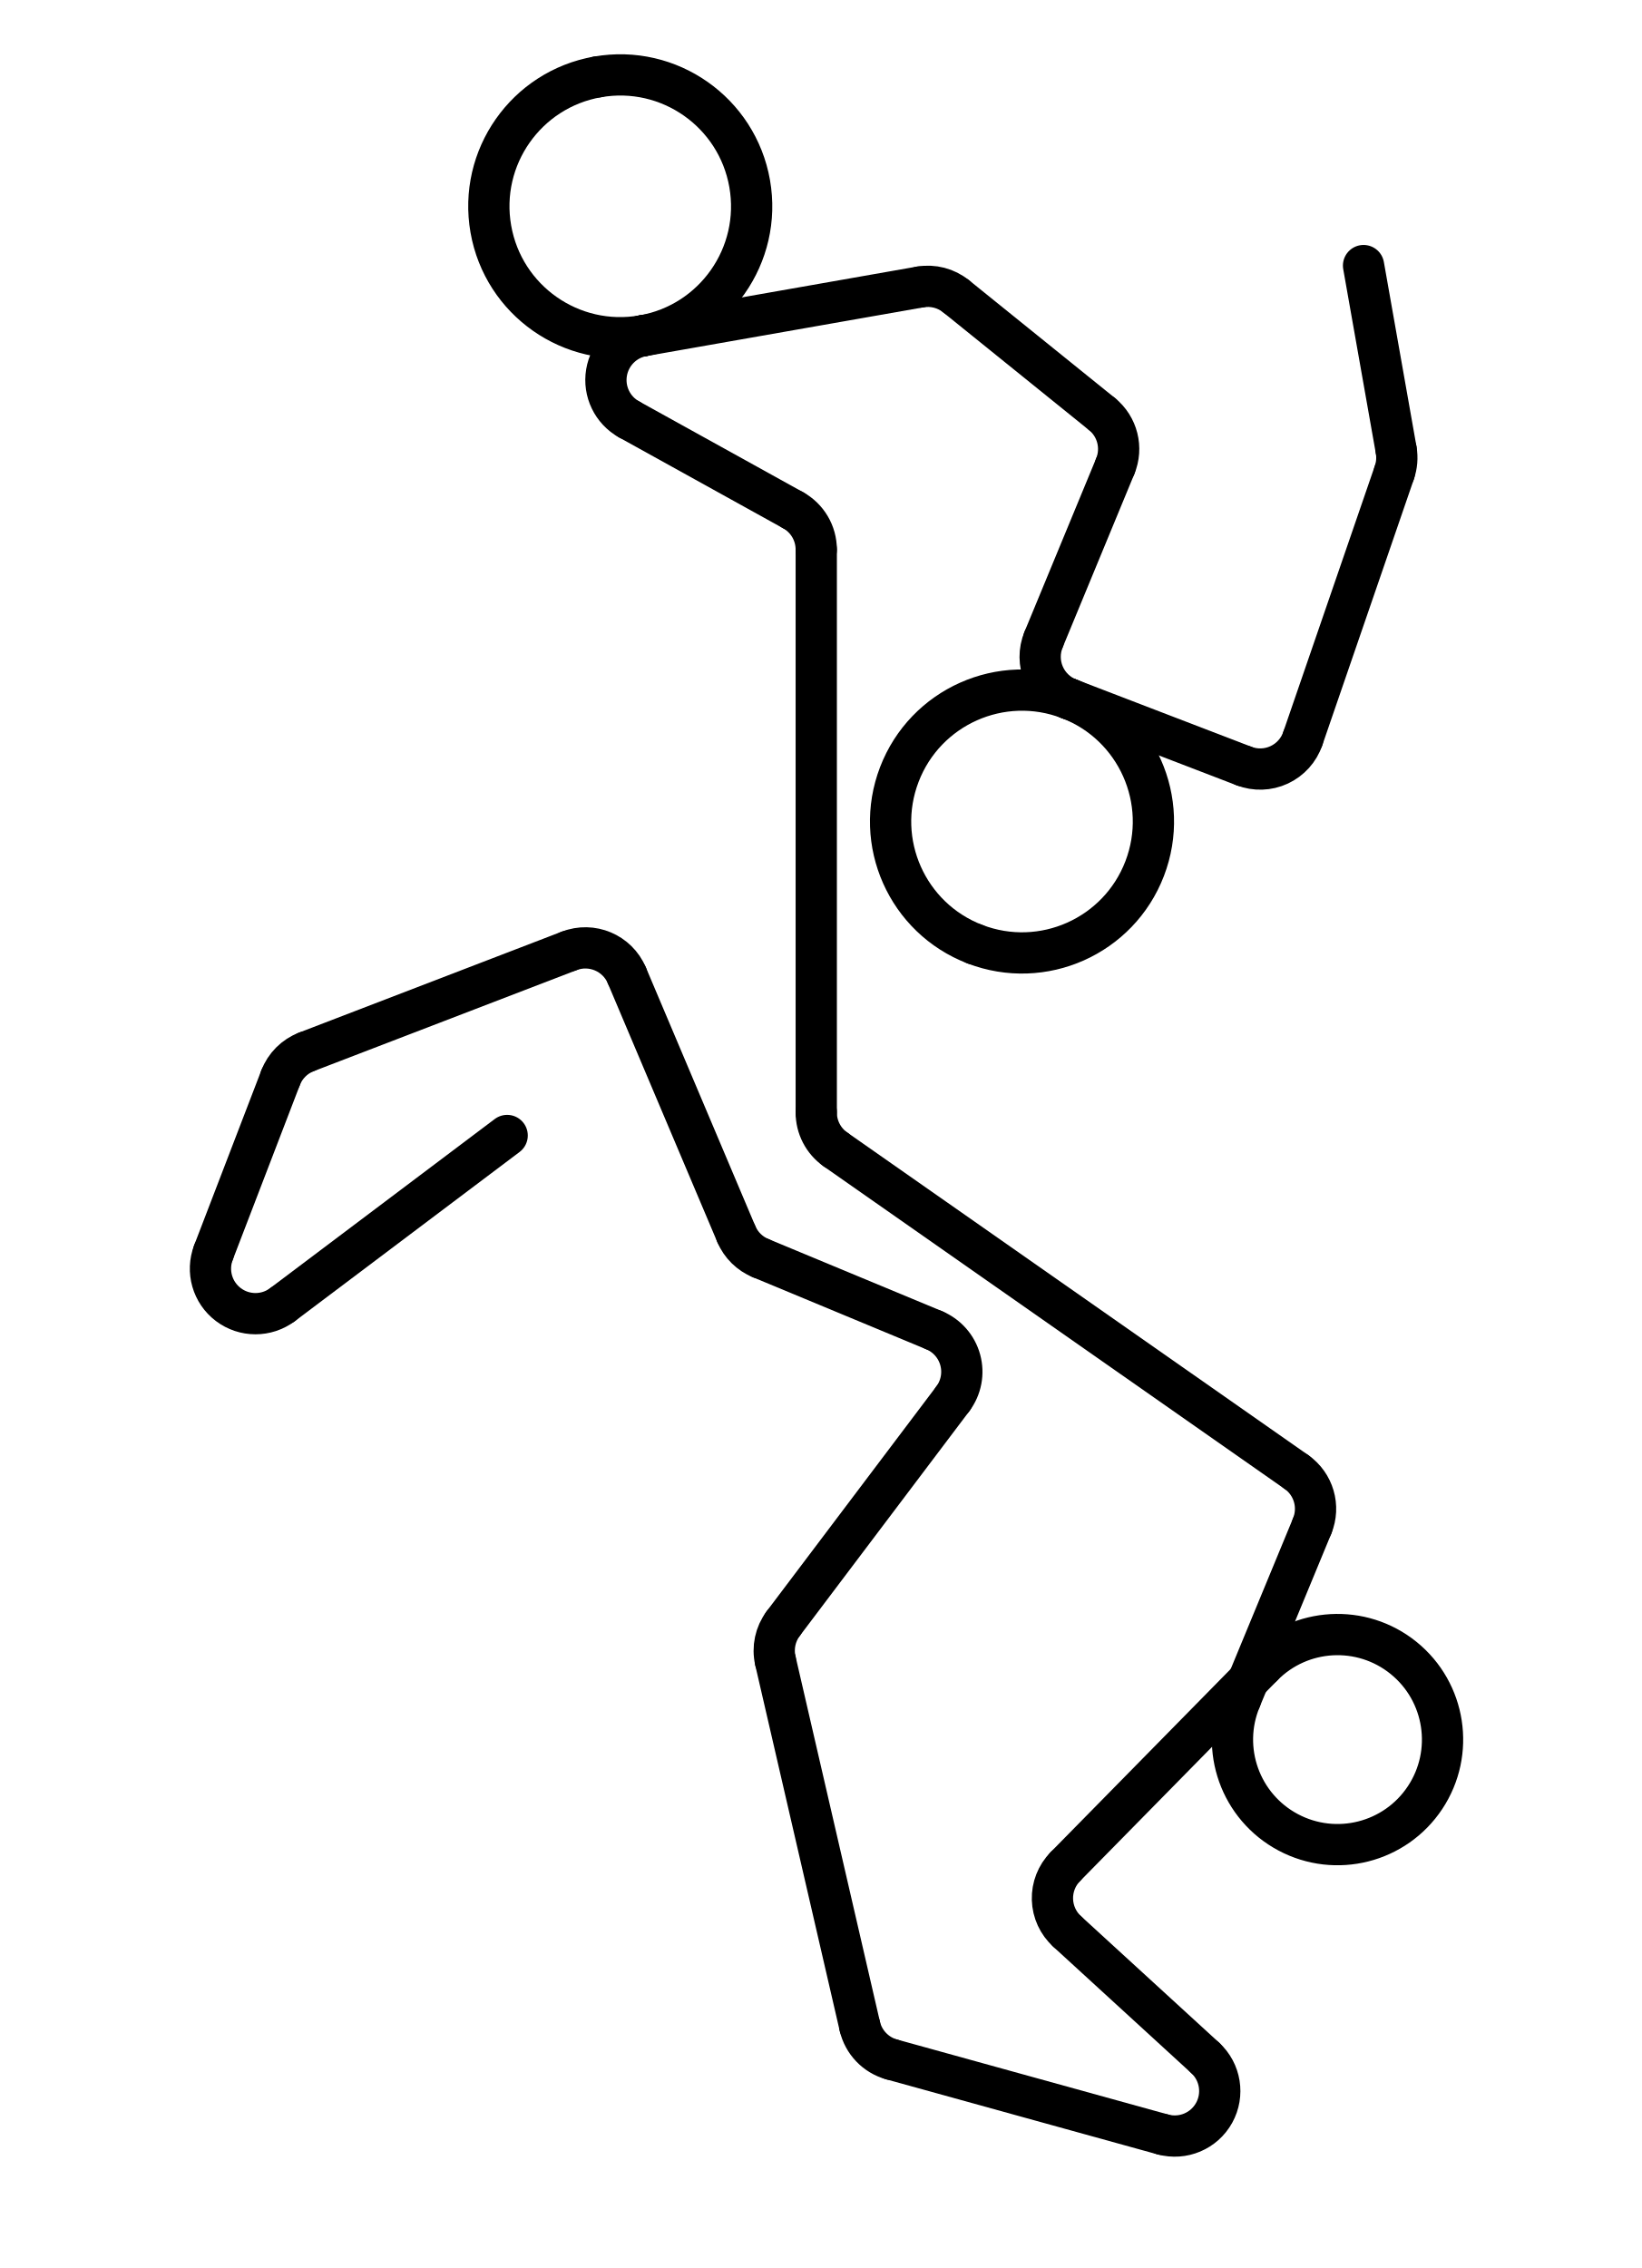
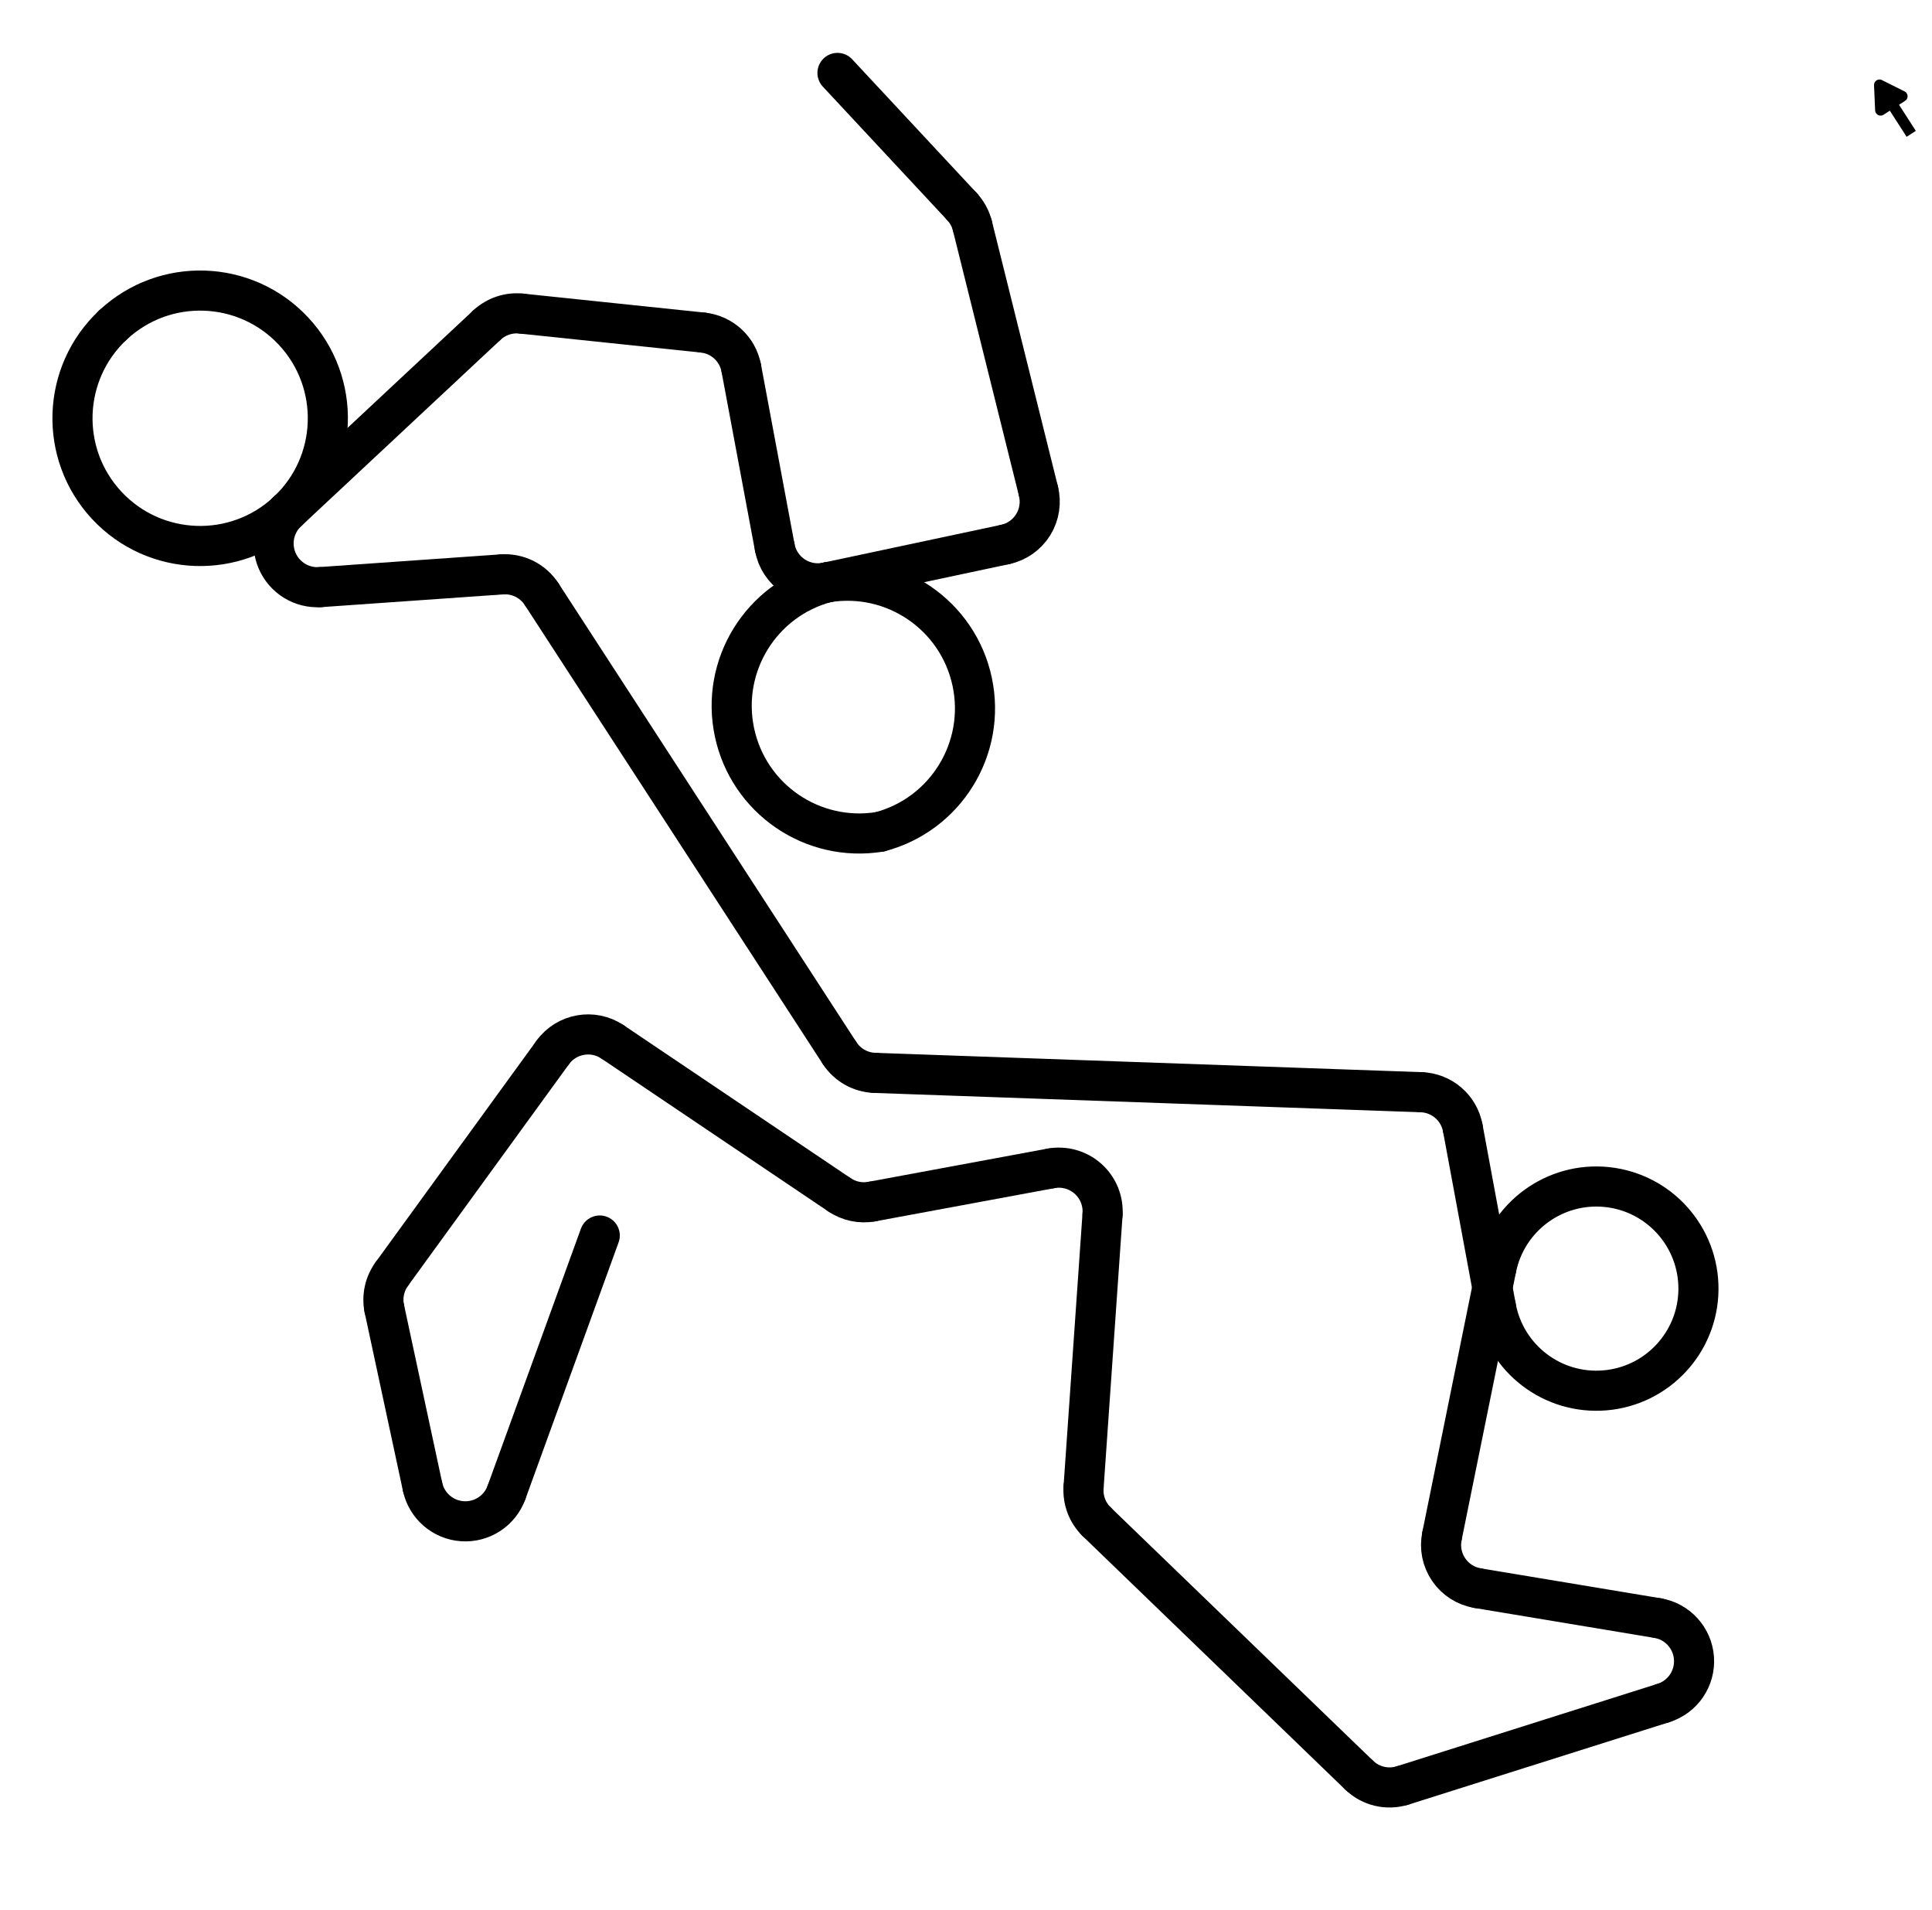
- <svg xmlns="http://www.w3.org/2000/svg" viewBox="-363.5 -70.8 437.5 604.6" preserveAspectRatio="xMidYMid meet">
+ <svg xmlns="http://www.w3.org/2000/svg" viewBox="-229.7 -20 529.9 523.7" preserveAspectRatio="xMidYMid meet">
  <g fill="none" stroke="#000" stroke-width="11" stroke-linecap="round">
-     <path d="M 0 0 L 8.7 49.2" />
-     <path d="M 8.7 49.2 A 12 12 0 0 1 8.2 55.2" />
-     <path d="M 8.2 55.2 L -16.2 126.1" />
-     <path d="M -16.2 126.1 A 12 12 0 0 1 -31.9 133.4" />
-     <path d="M -31.9 133.4 L -78.5 115.5" />
-     <path d="M -78.5 115.5 A 35 35 0 0 0 -103.6 180.9" />
-     <path d="M -103.6 180.9 A 35 35 0 0 0 -78.5 115.5" />
-     <path d="M -78.5 115.5 A 12 12 0 0 1 -85.3 99.7" />
-     <path d="M -85.3 99.7 L -66.2 53.5" />
-     <path d="M -66.2 53.5 A 12 12 0 0 0 -69.7 39.6" />
-     <path d="M -69.7 39.6 L -108.6 8.2" />
-     <path d="M -108.6 8.2 A 12 12 0 0 0 -118.2 5.7" />
-     <path d="M -118.2 5.7 L -192.1 18.7" />
-     <path d="M -192.1 18.7 A 35 35 0 0 1 -204.2 -50.3" />
-     <path d="M -204.2 -50.3 A 35 35 0 0 1 -192.1 18.7" />
-     <path d="M -192.1 18.7 A 12 12 0 0 0 -195.8 41" />
-     <path d="M -195.8 41 L -152.1 65.2" />
-     <path d="M -152.1 65.2 A 12 12 0 0 1 -145.9 75.7" />
-     <path d="M -145.9 75.7 L -145.9 225.7" />
-     <path d="M -145.9 225.7 A 12 12 0 0 0 -140.8 235.6" />
-     <path d="M -140.8 235.6 L -17.9 321.6" />
-     <path d="M -17.9 321.6 A 12 12 0 0 1 -13.7 336" />
-     <path d="M -13.7 336 L -32.8 382.2" />
-     <path d="M -32.8 382.2 A 28 28 0 1 0 -26.9 373.3" />
-     <path d="M -26.9 373.3 L -79.5 426.8" />
-     <path d="M -79.5 426.8 A 12 12 0 0 0 -79 444.1" />
-     <path d="M -79 444.1 L -42.2 477.8" />
-     <path d="M -42.2 477.8 A 12 12 0 0 1 -53.5 498.2" />
-     <path d="M -53.5 498.2 L -125.8 478.2" />
-     <path d="M -125.8 478.2 A 12 12 0 0 1 -134.3 469.3" />
-     <path d="M -134.3 469.3 L -156.8 371.9" />
-     <path d="M -156.8 371.9 A 12 12 0 0 1 -154.7 362" />
-     <path d="M -154.7 362 L -109.5 302.1" />
-     <path d="M -109.5 302.1 A 12 12 0 0 0 -114.5 283.8" />
-     <path d="M -114.5 283.8 L -160.7 264.6" />
-     <path d="M -160.7 264.6 A 12 12 0 0 1 -167.2 258.2" />
-     <path d="M -167.2 258.2 L -196.4 189.2" />
-     <path d="M -196.4 189.2 A 12 12 0 0 0 -211.8 182.7" />
-     <path d="M -211.8 182.7 L -281.8 209.6" />
-     <path d="M -281.8 209.6 A 12 12 0 0 0 -288.7 216.5" />
-     <path d="M -288.7 216.5 L -306.6 263.1" />
-     <path d="M -306.6 263.1 A 12 12 0 0 0 -288.2 277" />
-     <path d="M -288.2 277 L -228.3 231.9" />
+     <path d="M 0 0 L 34.1 36.6" />
+     <path d="M 34.1 36.6 A 12 12 0 0 1 37 41.9" />
+     <path d="M 37 41.9 L 55.1 114.6" />
+     <path d="M 55.1 114.6 A 12 12 0 0 1 46 129.3" />
+     <path d="M 46 129.3 L -2.9 139.7" />
+     <path d="M -2.9 139.7 A 35 35 0 0 0 11.6 208.1" />
+     <path d="M 11.6 208.1 A 35 35 0 0 0 -2.9 139.7" />
+     <path d="M -2.9 139.7 A 12 12 0 0 1 -17.2 130.1" />
+     <path d="M -17.2 130.1 L -26.4 80.9" />
+     <path d="M -26.4 80.9 A 12 12 0 0 0 -36.9 71.2" />
+     <path d="M -36.9 71.2 L -86.6 66" />
+     <path d="M -86.6 66 A 12 12 0 0 0 -96.1 69.1" />
+     <path d="M -96.1 69.1 L -150.9 120.3" />
+     <path d="M -150.9 120.3 A 35 35 0 0 1 -198.7 69.1" />
+     <path d="M -198.7 69.1 A 35 35 0 0 1 -150.9 120.3" />
+     <path d="M -150.9 120.3 A 12 12 0 0 0 -141.9 141" />
+     <path d="M -141.9 141 L -92 137.5" />
+     <path d="M -92 137.5 A 12 12 0 0 1 -81.1 143" />
+     <path d="M -81.1 143 L 0.6 268.8" />
+     <path d="M 0.6 268.8 A 12 12 0 0 0 10.2 274.2" />
+     <path d="M 10.2 274.2 L 160.1 279.5" />
+     <path d="M 160.1 279.5 A 12 12 0 0 1 171.5 289.3" />
+     <path d="M 171.5 289.3 L 180.6 338.4" />
+     <path d="M 180.6 338.4 A 28 28 0 1 0 180.7 327.8" />
+     <path d="M 180.7 327.8 L 165.8 401.2" />
+     <path d="M 165.8 401.2 A 12 12 0 0 0 175.6 415.5" />
+     <path d="M 175.6 415.5 L 224.9 423.7" />
+     <path d="M 224.9 423.7 A 12 12 0 0 1 226.5 447" />
+     <path d="M 226.5 447 L 155 469.6" />
+     <path d="M 155 469.6 A 12 12 0 0 1 143 466.7" />
+     <path d="M 143 466.7 L 71.1 397.3" />
+     <path d="M 71.1 397.3 A 12 12 0 0 1 67.5 387.8" />
+     <path d="M 67.5 387.8 L 72.7 313" />
+     <path d="M 72.7 313 A 12 12 0 0 0 58.5 300.4" />
+     <path d="M 58.5 300.4 L 9.4 309.5" />
+     <path d="M 9.4 309.5 A 12 12 0 0 1 0.5 307.6" />
+     <path d="M 0.5 307.6 L -61.7 265.7" />
+     <path d="M -61.7 265.7 A 12 12 0 0 0 -78.1 268.6" />
+     <path d="M -78.1 268.6 L -122.2 329.3" />
+     <path d="M -122.2 329.3 A 12 12 0 0 0 -124.3 338.8" />
+     <path d="M -124.3 338.8 L -113.8 387.7" />
+     <path d="M -113.8 387.7 A 12 12 0 0 0 -90.8 389.3" />
+     <path d="M -90.8 389.3 L -65.2 318.8" />
  </g>
+   <path class="nordpfeil" d="M 294.5 16.7 L 289.1 8.3 M 285.8 3.3 L 292 6.4 L 286.1 10.2 Z" fill="#000" stroke="#000" stroke-width="3" stroke-linejoin="round" />
</svg>
